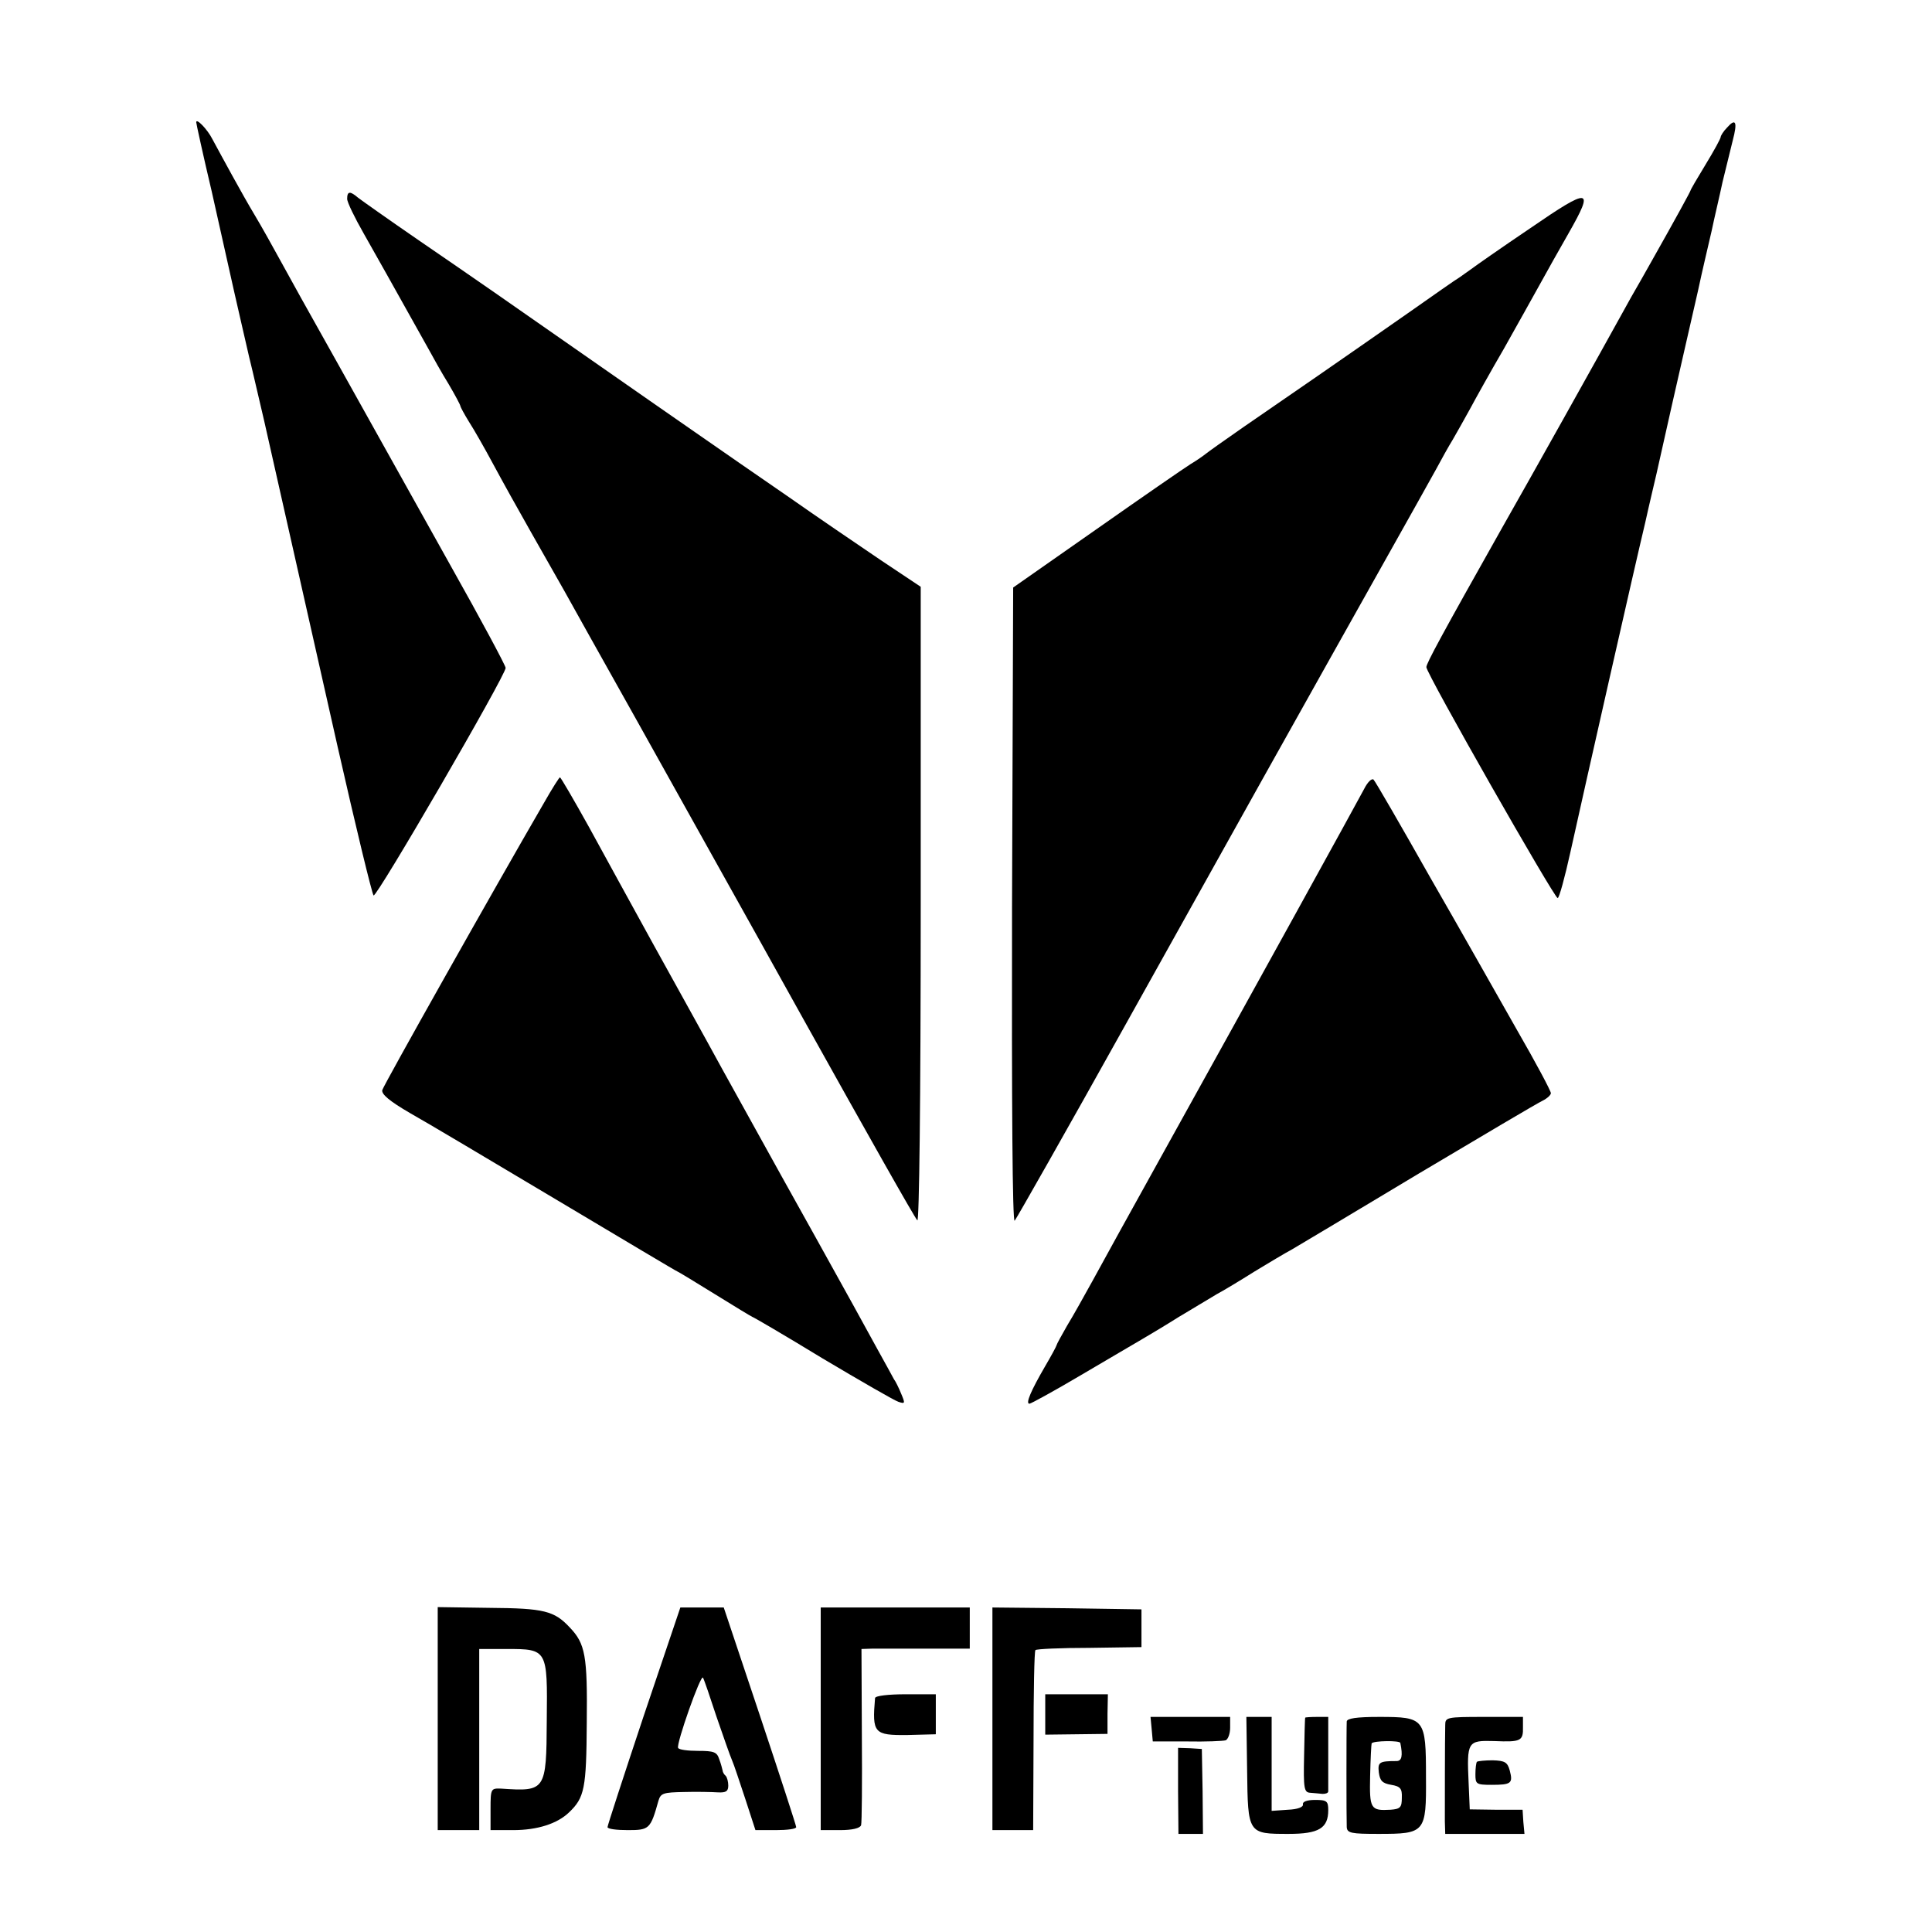
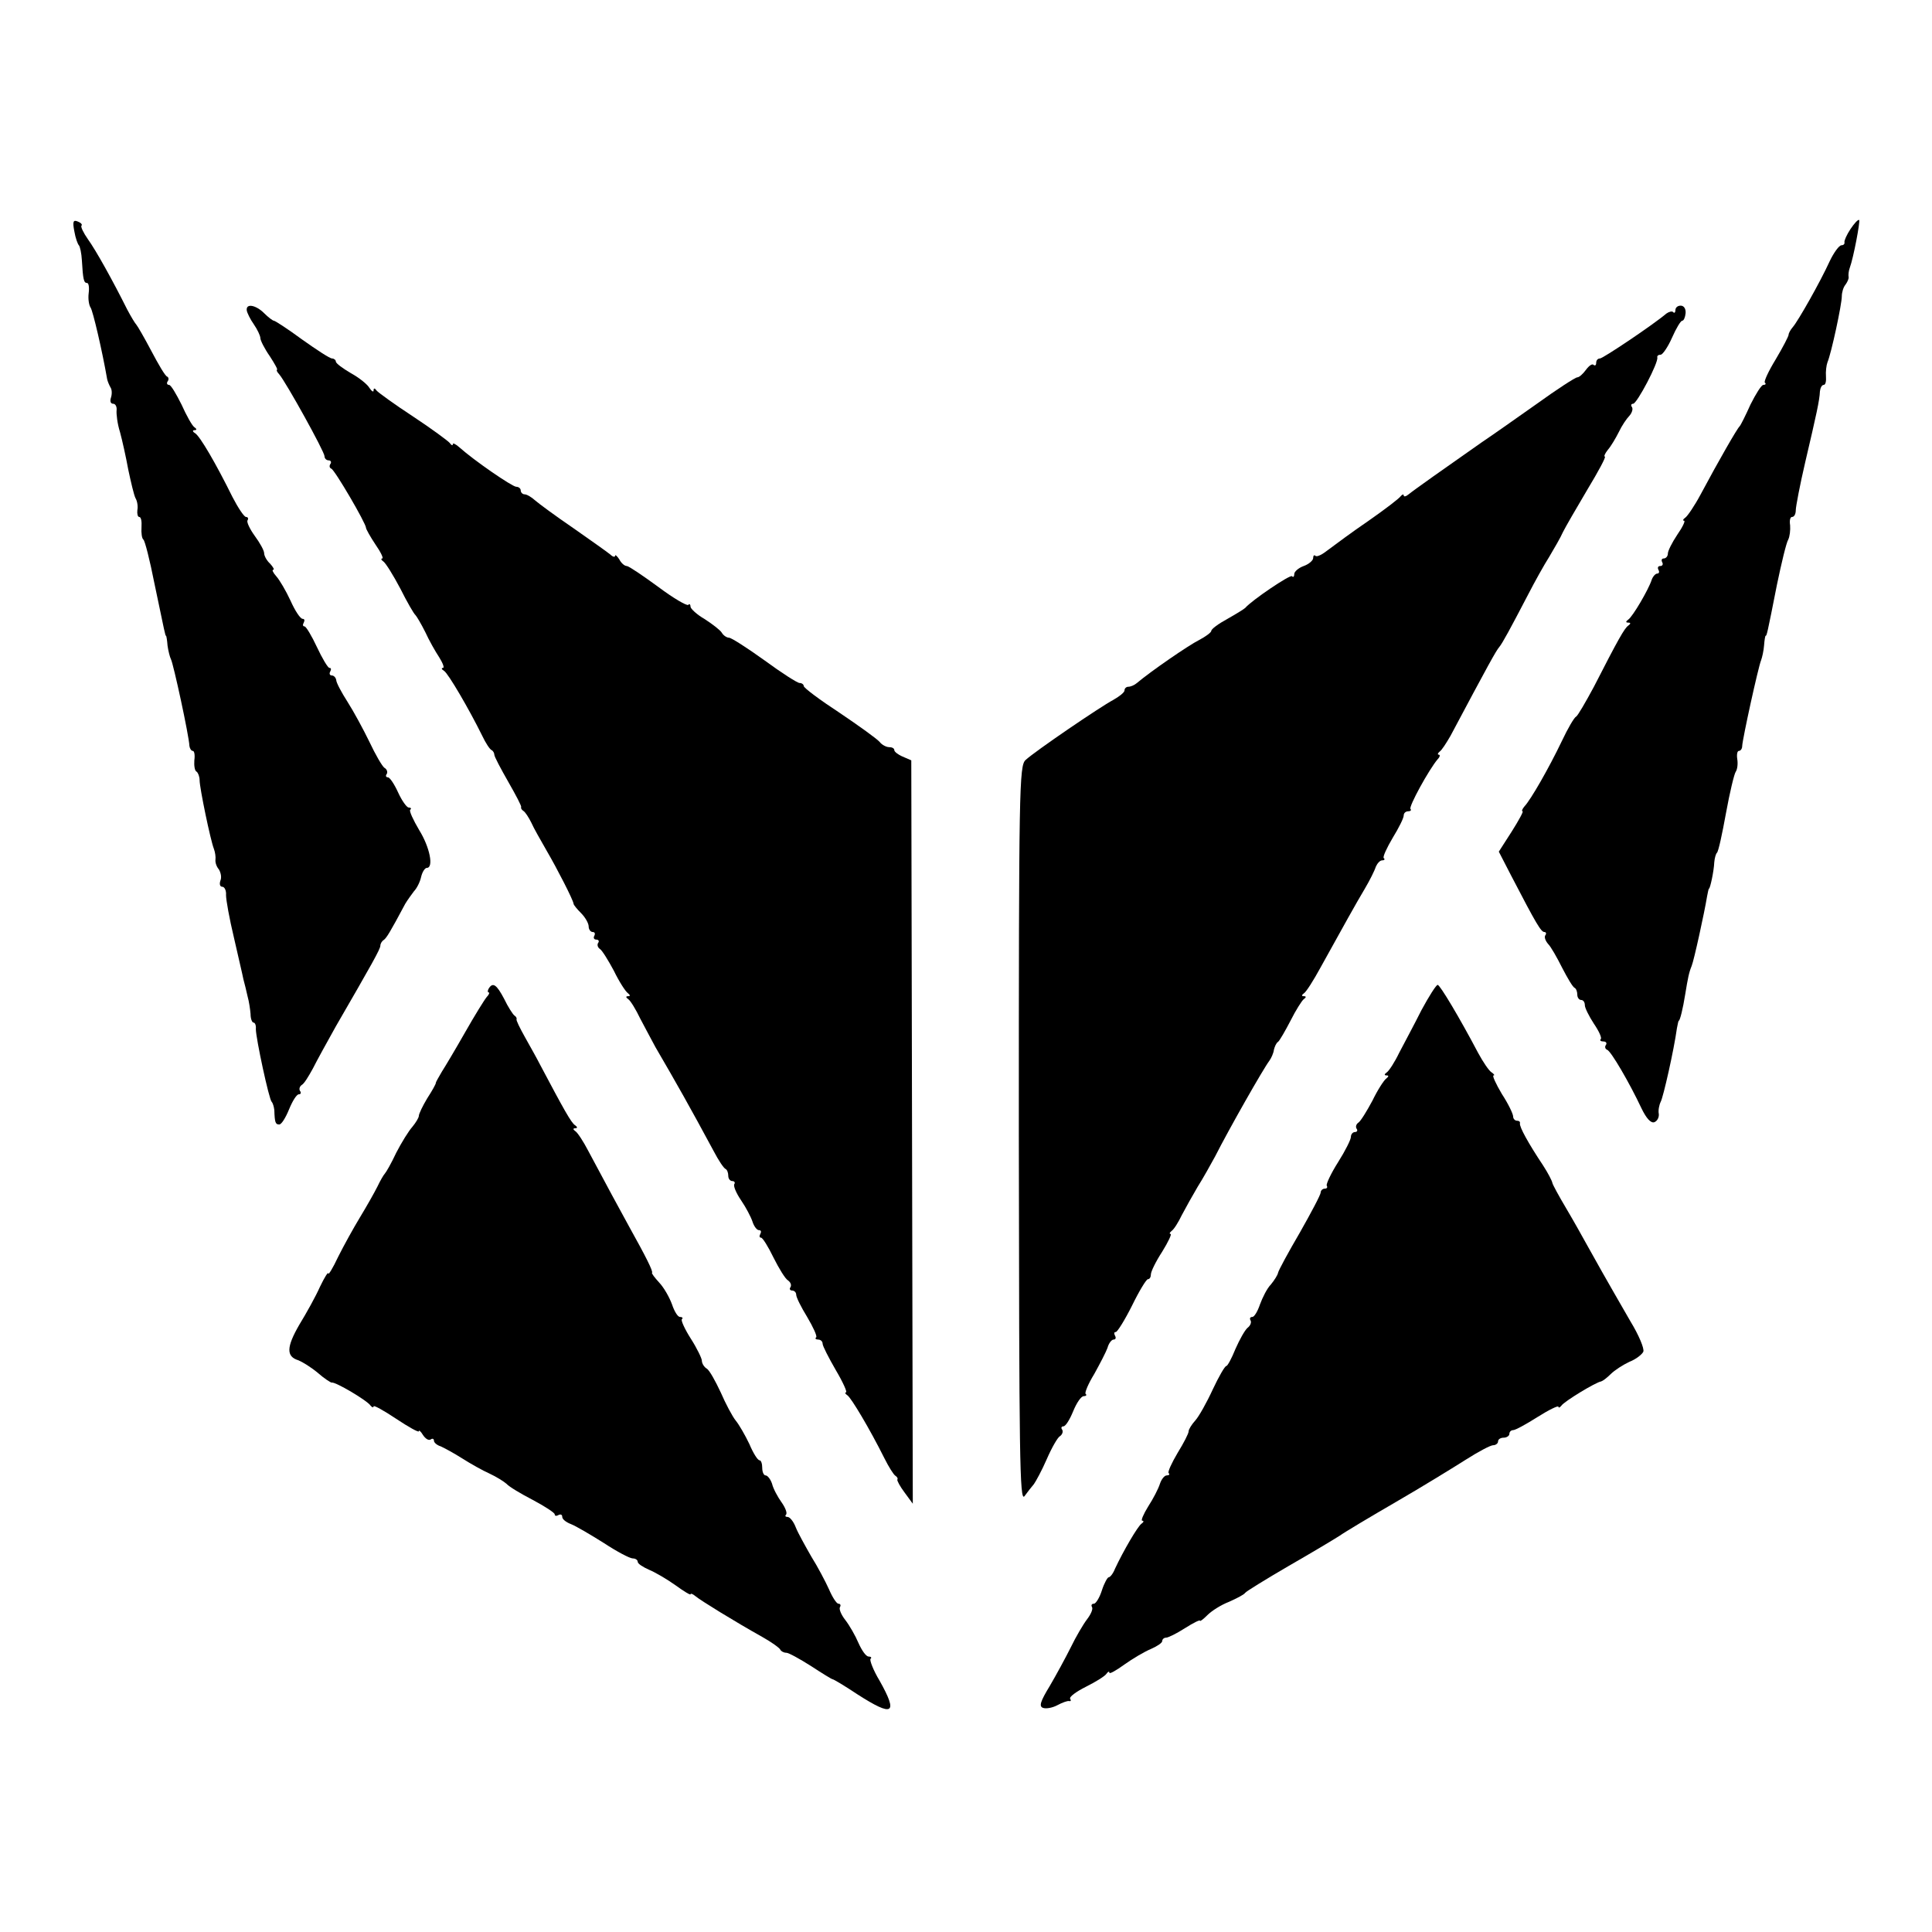
<svg xmlns="http://www.w3.org/2000/svg" version="1.0" width="512pt" height="512pt" viewBox="0 0 512 512" preserveAspectRatio="xMidYMid meet">
  <g transform="translate(0,512) scale(0.1,-0.1)" fill="#000000" stroke="none">
-     <path d="M520 4796 c0 -3 18 -86 41 -183 22 -98 49 -218 60 -268 11 -49 29 -126 39 -170 11 -44 28 -120 40 -170 48 -212 114 -505 195 -865 48 -212 91 -389 95 -393 7 -8 350 583 350 603 0 6 -66 129 -147 273 -296 530 -370 663 -395 707 -14 25 -40 72 -58 105 -18 33 -47 85 -65 115 -33 55 -86 153 -112 201 -13 26 -43 57 -43 45z" />
-     <path d="M4577 4782 c-10 -10 -17 -22 -17 -25 0 -4 -18 -37 -40 -73 -22 -36 -40 -67 -40 -69 0 -2 -38 -72 -103 -187 -15 -27 -39 -69 -54 -95 -100 -181 -264 -474 -343 -613 -160 -284 -200 -358 -200 -368 0 -17 339 -612 348 -612 4 0 19 55 34 123 38 172 172 764 198 872 11 50 25 108 30 130 33 148 54 240 70 310 10 44 28 123 40 175 11 52 28 123 36 158 7 34 21 92 29 130 9 37 21 86 27 110 13 49 8 60 -15 34z" />
-     <path d="M920 4593 c0 -9 20 -50 44 -92 45 -80 59 -104 170 -303 13 -24 37 -67 55 -96 17 -29 31 -55 31 -58 0 -2 10 -21 23 -42 13 -20 42 -71 64 -112 22 -41 67 -122 100 -180 33 -58 72 -127 88 -155 15 -27 102 -183 193 -345 90 -162 293 -524 449 -805 156 -280 288 -514 294 -519 5 -6 9 310 9 835 l0 844 -108 72 c-59 40 -168 114 -242 166 -74 51 -187 129 -250 173 -63 44 -176 122 -250 174 -249 174 -334 233 -480 333 -80 55 -152 106 -161 113 -21 18 -29 18 -29 -3z" />
-     <path d="M4055 4515 c-77 -52 -147 -101 -156 -108 -8 -6 -23 -16 -31 -22 -9 -5 -70 -48 -137 -95 -166 -116 -328 -228 -436 -302 -49 -34 -94 -66 -100 -71 -5 -4 -23 -17 -40 -27 -16 -10 -129 -88 -250 -173 l-220 -154 -3 -843 c-1 -529 1 -841 7 -835 5 6 138 240 294 520 291 522 416 746 769 1375 14 25 38 68 53 95 15 28 35 64 45 80 10 17 30 53 45 80 15 28 55 100 90 160 34 61 77 137 95 170 18 33 53 95 77 137 69 121 58 123 -102 13z" />
-     <path d="M1442 2993 c-138 -238 -425 -748 -429 -762 -2 -11 19 -29 74 -61 43 -24 219 -129 392 -232 173 -103 315 -188 317 -188 1 0 46 -27 99 -60 53 -33 98 -60 99 -60 2 0 86 -49 186 -110 101 -60 191 -112 201 -115 18 -6 18 -4 7 22 -6 15 -15 33 -19 38 -3 6 -23 42 -44 80 -21 39 -94 171 -163 295 -159 285 -143 258 -247 445 -48 88 -132 239 -185 335 -53 96 -129 235 -169 308 -40 72 -75 132 -77 132 -2 0 -21 -30 -42 -67z" />
-     <path d="M3615 3029 c-19 -36 -289 -526 -535 -969 -81 -146 -164 -296 -185 -335 -21 -38 -51 -92 -67 -118 -15 -26 -28 -50 -28 -52 0 -2 -14 -28 -31 -57 -36 -62 -52 -98 -41 -98 4 0 66 34 137 76 72 42 144 85 160 94 17 10 61 36 99 60 38 23 83 50 100 60 17 9 62 36 100 60 38 23 83 50 100 59 17 10 168 100 336 201 168 100 315 187 328 193 12 6 22 15 22 20 0 6 -40 81 -89 166 -49 86 -152 269 -231 406 -78 138 -145 254 -150 259 -5 4 -16 -7 -25 -25z" />
-     <path d="M1160 565 l0 -295 55 0 55 0 0 240 0 240 73 0 c108 0 108 -1 106 -189 -1 -187 -3 -189 -121 -181 -27 1 -28 0 -28 -54 l0 -56 60 0 c64 0 117 17 148 47 41 39 46 63 47 238 2 178 -4 209 -45 252 -41 44 -68 51 -212 52 l-138 2 0 -296z" />
-     <path d="M1706 573 c-53 -159 -96 -291 -96 -295 0 -5 24 -8 54 -8 57 0 60 3 81 78 6 20 13 22 68 23 34 1 74 0 90 -1 21 -1 27 3 27 18 0 10 -3 22 -7 26 -5 4 -8 11 -8 14 -1 4 -4 17 -9 30 -6 19 -14 22 -56 22 -27 0 -51 3 -53 8 -5 11 60 196 66 186 3 -5 19 -52 36 -104 18 -52 36 -104 41 -115 5 -11 20 -57 35 -102 l27 -83 54 0 c30 0 54 3 54 8 0 4 -43 136 -96 295 l-96 287 -58 0 -57 0 -97 -287z" />
-     <path d="M2175 565 l0 -295 51 0 c33 0 53 5 56 13 2 6 3 114 2 240 l-1 227 31 1 c17 0 82 0 144 0 l112 0 0 55 0 54 -197 0 -198 0 0 -295z" />
-     <path d="M2630 565 l0 -295 54 0 54 0 1 236 c0 130 2 239 5 241 2 3 67 6 143 6 l138 2 0 50 0 50 -197 3 -198 2 0 -295z" />
-     <path d="M2319 620 c-8 -93 -3 -99 86 -98 l75 2 0 53 0 53 -80 0 c-46 0 -80 -4 -81 -10z" />
-     <path d="M2770 576 l0 -53 83 1 82 1 0 53 1 52 -83 0 -83 0 0 -54z" />
-     <path d="M3052 538 l3 -33 90 0 c50 -1 96 1 103 3 6 2 12 17 12 33 l0 29 -106 0 -105 0 3 -32z" />
-     <path d="M3305 428 c2 -168 2 -168 110 -168 80 0 105 15 105 63 0 24 -4 27 -35 27 -22 0 -34 -5 -32 -12 1 -7 -14 -13 -40 -14 l-43 -3 0 125 0 124 -33 0 -34 0 2 -142z" />
-     <path d="M3459 568 c-1 -2 -2 -47 -3 -100 -2 -88 0 -98 16 -99 10 -1 25 -2 33 -3 8 0 15 2 15 7 0 4 0 50 0 102 l0 95 -30 0 c-16 0 -31 -1 -31 -2z" />
-     <path d="M3569 558 c-1 -17 -1 -258 0 -280 1 -16 12 -18 84 -18 124 0 127 3 126 151 0 155 -3 159 -124 159 -61 0 -85 -4 -86 -12z m142 -57 c7 -34 4 -48 -10 -48 -46 0 -50 -3 -47 -30 3 -22 9 -29 33 -33 24 -4 29 -10 28 -34 0 -26 -4 -30 -30 -32 -53 -3 -56 2 -54 90 1 44 3 83 4 86 5 7 75 8 76 1z" />
-     <path d="M3830 548 c-1 -37 -1 -220 -1 -255 l1 -33 105 0 105 0 -3 32 -2 32 -70 0 -70 1 -3 70 c-5 110 -3 113 68 111 70 -3 77 0 76 37 l0 27 -103 0 c-100 0 -103 -1 -103 -22z" />
-     <path d="M3122 374 l1 -114 32 0 33 0 -1 113 -2 112 -31 2 -32 1 0 -114z" />
-     <path d="M3914 451 c-2 -2 -4 -17 -4 -33 0 -26 2 -28 43 -28 52 0 57 4 48 38 -6 22 -13 26 -45 27 -21 0 -40 -2 -42 -4z" />
+     <path d="M197 4507 c3 -18 9 -34 12 -37 3 -3 7 -21 8 -40 3 -51 5 -60 14 -60 4 0 6 -12 4 -27 -2 -16 1 -32 5 -38 6 -8 31 -115 44 -190 1 -5 5 -15 9 -22 4 -6 4 -18 1 -27 -3 -9 -1 -16 6 -16 6 0 10 -8 9 -17 -1 -10 2 -36 9 -58 6 -22 16 -67 22 -100 7 -33 15 -67 19 -75 5 -8 7 -23 5 -32 -1 -10 1 -18 5 -18 5 0 7 -12 6 -27 -1 -16 1 -30 5 -33 4 -3 17 -54 29 -115 28 -134 29 -140 31 -140 1 0 3 -12 4 -26 2 -14 6 -30 9 -36 6 -10 48 -203 49 -230 1 -7 5 -13 9 -13 4 0 6 -11 4 -25 -1 -14 1 -28 6 -30 4 -3 8 -13 8 -23 0 -20 29 -160 38 -182 3 -8 5 -21 4 -28 -1 -8 3 -19 9 -26 5 -8 8 -21 4 -30 -3 -9 -1 -16 5 -16 6 0 11 -10 10 -22 0 -13 9 -63 21 -113 11 -49 23 -99 25 -110 3 -11 8 -31 11 -45 4 -14 7 -35 8 -47 0 -13 4 -23 8 -23 4 0 7 -8 6 -17 0 -24 35 -187 42 -193 3 -3 6 -13 7 -22 1 -33 3 -38 13 -38 6 0 17 18 26 40 9 22 20 40 26 40 5 0 7 4 3 9 -3 5 -1 12 5 16 6 3 18 23 29 43 10 20 38 71 61 112 96 166 118 205 118 214 0 5 4 12 9 15 7 5 16 19 57 96 6 10 17 25 23 33 7 7 16 24 19 38 3 13 10 24 15 24 19 0 8 55 -20 100 -16 27 -27 51 -24 54 4 3 2 6 -4 6 -5 0 -18 18 -28 40 -10 22 -22 40 -27 40 -5 0 -7 4 -3 9 3 5 0 13 -6 16 -6 4 -24 35 -40 69 -16 33 -42 81 -58 106 -16 25 -30 51 -30 58 -1 6 -6 12 -12 12 -5 0 -7 5 -4 10 3 6 3 10 -2 10 -4 0 -19 25 -33 55 -14 30 -29 55 -33 55 -5 0 -5 5 -2 10 3 6 2 10 -3 10 -6 0 -20 21 -32 48 -12 26 -29 55 -38 65 -8 9 -12 17 -8 17 4 0 0 7 -8 16 -9 8 -16 21 -16 28 0 7 -11 27 -25 46 -13 18 -22 37 -19 41 3 5 1 9 -4 9 -5 0 -21 24 -36 53 -44 89 -86 161 -99 169 -7 4 -7 8 -2 8 7 0 7 3 0 8 -6 4 -21 31 -34 60 -14 28 -28 52 -33 52 -5 0 -7 4 -4 9 4 5 3 11 -1 13 -5 1 -23 32 -42 68 -19 36 -37 67 -40 70 -3 3 -14 21 -24 40 -39 78 -83 157 -104 186 -12 17 -20 34 -17 36 3 3 -2 8 -10 11 -12 5 -14 0 -9 -26z" />
+     <path d="M4904 4513 c-10 -15 -17 -31 -16 -35 1 -5 -3 -8 -8 -8 -6 0 -20 -19 -31 -42 -25 -55 -84 -159 -98 -175 -6 -7 -11 -16 -11 -20 0 -4 -15 -33 -34 -65 -19 -31 -32 -59 -29 -62 4 -3 2 -6 -4 -6 -5 0 -20 -24 -34 -52 -13 -29 -26 -55 -29 -58 -6 -5 -56 -92 -103 -180 -16 -30 -35 -58 -41 -62 -6 -4 -7 -8 -3 -8 4 0 -4 -17 -18 -37 -14 -21 -25 -43 -25 -50 0 -7 -5 -13 -11 -13 -5 0 -7 -4 -4 -10 3 -5 1 -10 -5 -10 -6 0 -8 -4 -5 -10 3 -5 2 -10 -3 -10 -5 0 -12 -8 -15 -17 -8 -25 -50 -97 -62 -105 -7 -5 -7 -8 0 -8 7 0 7 -3 0 -8 -10 -7 -26 -35 -91 -162 -22 -41 -43 -77 -47 -79 -5 -2 -22 -31 -38 -65 -34 -71 -82 -155 -99 -173 -6 -7 -8 -13 -5 -13 3 0 -10 -24 -29 -54 l-34 -53 33 -64 c67 -129 79 -149 88 -149 4 0 6 -4 2 -9 -3 -5 1 -15 8 -23 7 -7 23 -35 37 -63 14 -27 28 -51 33 -53 4 -2 7 -10 7 -18 0 -8 5 -14 10 -14 6 0 10 -6 10 -14 0 -7 11 -29 24 -49 13 -19 22 -38 18 -41 -3 -3 0 -6 7 -6 7 0 10 -4 7 -9 -4 -5 -2 -11 3 -13 10 -3 59 -87 91 -155 13 -27 25 -40 34 -37 8 3 13 13 12 22 -2 9 1 24 5 32 7 13 35 137 43 195 2 11 4 20 5 20 3 0 11 32 17 70 7 43 10 58 17 75 6 14 34 142 41 185 2 11 4 20 5 20 3 0 13 46 14 70 1 11 4 22 7 25 4 3 14 50 24 105 10 55 22 105 26 110 4 6 6 20 4 33 -2 12 0 22 4 22 5 0 9 6 9 13 1 20 43 211 50 227 3 8 7 26 8 40 1 14 3 25 4 25 3 0 4 3 30 135 12 58 25 112 30 120 4 8 6 25 5 38 -2 12 0 22 5 22 6 0 10 8 10 18 0 9 11 67 25 127 30 128 38 164 39 188 1 9 5 17 10 17 5 0 7 10 6 23 -1 12 1 29 4 37 10 23 38 153 38 175 0 10 4 24 10 31 5 7 9 16 8 20 -1 5 0 16 3 24 10 27 28 123 25 127 -3 2 -13 -9 -23 -24z" />
+     <path d="M654 4297 c1 -6 9 -23 19 -37 9 -13 17 -30 17 -36 0 -6 11 -28 25 -48 13 -20 22 -36 19 -36 -2 0 0 -6 6 -12 18 -21 120 -205 120 -217 0 -6 5 -11 11 -11 5 0 8 -4 5 -9 -4 -5 -3 -11 2 -13 9 -3 92 -145 92 -157 0 -3 11 -23 25 -44 14 -20 22 -37 18 -37 -4 0 -3 -4 3 -8 6 -4 26 -36 45 -72 18 -36 36 -67 40 -70 3 -3 15 -23 26 -45 10 -22 27 -52 37 -67 10 -16 14 -28 10 -28 -5 0 -4 -4 3 -8 11 -7 66 -101 101 -172 9 -19 20 -36 25 -38 4 -2 7 -8 7 -12 0 -5 17 -37 37 -72 20 -35 36 -65 34 -67 -1 -2 1 -7 6 -10 5 -3 14 -17 21 -31 6 -14 25 -47 41 -75 28 -48 70 -130 71 -140 0 -3 9 -14 20 -25 11 -11 20 -27 20 -35 0 -8 5 -15 11 -15 5 0 7 -4 4 -10 -3 -5 -1 -10 5 -10 6 0 9 -4 5 -9 -3 -5 -1 -12 5 -16 6 -4 22 -30 37 -58 14 -29 31 -55 37 -59 6 -5 7 -8 1 -8 -7 0 -7 -3 0 -8 6 -4 20 -27 32 -52 13 -25 31 -58 40 -75 56 -96 91 -158 154 -275 13 -25 27 -46 32 -48 4 -2 7 -10 7 -18 0 -8 5 -14 11 -14 5 0 8 -4 5 -8 -3 -5 5 -24 18 -43 13 -19 26 -44 30 -56 4 -13 12 -23 17 -23 6 0 7 -4 4 -10 -3 -5 -3 -10 2 -10 4 0 19 -24 33 -53 14 -28 31 -56 38 -60 7 -5 10 -12 7 -18 -4 -5 -1 -9 4 -9 6 0 11 -5 11 -11 0 -7 13 -33 29 -59 16 -27 27 -51 24 -54 -4 -3 -1 -6 5 -6 7 0 12 -5 12 -11 0 -6 16 -37 35 -70 19 -32 31 -59 27 -59 -4 0 -2 -4 4 -8 10 -7 58 -87 98 -167 11 -22 24 -43 29 -46 5 -3 7 -8 5 -10 -1 -3 7 -18 19 -34 l22 -30 -2 985 -2 985 -23 10 c-12 5 -22 13 -22 17 0 5 -6 8 -14 8 -7 0 -19 6 -25 14 -7 8 -54 42 -106 77 -52 34 -95 66 -95 71 0 4 -5 8 -11 8 -6 0 -48 27 -93 60 -46 33 -88 60 -94 60 -6 0 -15 6 -19 13 -4 7 -25 23 -45 36 -21 12 -38 28 -38 33 0 6 -3 9 -6 5 -4 -3 -40 18 -80 48 -41 30 -78 55 -83 55 -6 0 -15 8 -20 18 -6 9 -11 13 -11 9 0 -4 -6 -3 -12 3 -7 6 -51 37 -98 70 -47 32 -93 66 -102 74 -10 9 -22 16 -28 16 -5 0 -10 5 -10 10 0 6 -6 10 -12 10 -12 1 -112 70 -150 104 -10 9 -18 13 -18 9 0 -5 -4 -3 -8 3 -4 5 -47 37 -97 70 -49 32 -93 64 -97 69 -5 7 -8 7 -8 0 0 -5 -5 -2 -11 7 -5 9 -27 27 -49 39 -22 13 -40 26 -40 31 0 4 -5 8 -10 8 -6 0 -41 23 -79 50 -38 28 -72 50 -75 50 -3 0 -15 9 -26 20 -22 22 -49 27 -46 7z" />
+     <path d="M4440 4298 c0 -6 -3 -9 -6 -5 -3 3 -11 1 -18 -4 -34 -29 -168 -119 -176 -119 -6 0 -10 -5 -10 -12 0 -6 -3 -8 -7 -5 -3 4 -12 -2 -20 -13 -8 -11 -18 -20 -23 -20 -5 0 -53 -31 -107 -70 -54 -38 -119 -84 -146 -102 -93 -65 -182 -128 -194 -138 -7 -6 -13 -7 -13 -3 0 4 -4 3 -8 -2 -4 -6 -42 -35 -85 -65 -44 -30 -91 -65 -107 -77 -15 -12 -30 -20 -34 -16 -3 3 -6 1 -6 -6 0 -6 -11 -16 -25 -21 -14 -5 -25 -15 -25 -21 0 -7 -3 -10 -6 -6 -5 5 -107 -64 -124 -84 -3 -3 -24 -16 -47 -29 -24 -13 -43 -27 -43 -32 0 -4 -15 -15 -32 -24 -28 -14 -127 -82 -165 -114 -7 -6 -17 -10 -23 -10 -5 0 -10 -4 -10 -10 0 -5 -14 -16 -30 -25 -34 -18 -206 -135 -232 -159 -17 -15 -18 -75 -18 -993 1 -852 2 -975 15 -958 8 11 19 25 25 32 5 7 21 36 34 66 13 30 29 58 35 61 6 4 9 12 6 17 -4 5 -2 9 3 9 6 0 17 18 26 40 9 22 21 40 28 40 6 0 9 3 5 6 -3 3 7 27 23 53 15 27 31 58 35 69 3 12 11 22 16 22 6 0 7 5 4 10 -3 6 -3 10 2 10 4 0 24 32 43 70 19 39 38 70 42 70 5 0 8 6 8 13 0 7 13 34 30 60 16 26 26 47 22 47 -4 0 -2 4 3 8 6 4 18 23 27 42 10 19 29 53 42 75 14 22 34 58 46 80 37 73 128 233 144 254 5 7 11 20 12 29 2 8 6 18 11 21 4 3 19 29 33 56 14 28 30 53 35 57 7 5 7 8 0 8 -6 0 -6 3 1 8 6 4 25 34 43 67 61 110 94 170 118 210 13 22 26 48 29 58 4 9 11 17 17 17 6 0 8 3 4 6 -3 3 8 27 24 54 16 26 29 52 29 59 0 6 5 11 12 11 6 0 9 3 6 6 -6 5 49 105 72 132 6 6 7 12 3 12 -4 0 -3 4 2 8 6 4 18 23 29 42 100 188 121 226 129 235 9 11 29 48 77 140 17 33 42 78 56 100 13 22 30 51 36 65 7 14 36 64 65 113 29 48 50 87 46 87 -3 0 0 8 8 18 8 9 21 31 29 47 8 17 21 36 28 43 7 8 10 18 7 23 -4 5 -2 9 3 9 10 0 68 110 64 123 -1 4 3 7 9 7 5 0 19 20 30 45 11 25 23 45 27 45 4 0 8 9 9 20 1 11 -4 20 -13 20 -8 0 -14 -5 -14 -12z" />
+     <path d="M1295 2500 c-3 -5 -3 -10 0 -10 3 0 1 -6 -5 -12 -6 -7 -32 -49 -57 -93 -25 -44 -53 -91 -62 -105 -8 -14 -16 -27 -16 -30 0 -3 -10 -21 -23 -41 -12 -20 -22 -41 -22 -46 0 -5 -8 -18 -17 -29 -10 -11 -29 -42 -43 -69 -13 -28 -27 -52 -30 -55 -3 -3 -12 -18 -20 -35 -8 -16 -29 -53 -46 -81 -17 -28 -43 -75 -58 -105 -14 -30 -26 -49 -26 -44 0 6 -10 -10 -22 -35 -11 -25 -36 -70 -55 -101 -34 -59 -35 -84 -2 -94 10 -4 33 -18 51 -33 17 -15 34 -26 37 -26 9 3 95 -48 103 -61 4 -5 8 -6 8 -2 0 4 27 -11 60 -33 33 -22 60 -37 60 -33 0 4 5 0 11 -10 6 -9 14 -15 20 -12 5 4 9 2 9 -3 0 -5 8 -12 18 -15 9 -4 35 -18 57 -32 22 -14 54 -32 72 -40 17 -8 37 -20 45 -27 7 -8 39 -27 70 -43 32 -17 58 -34 58 -38 0 -5 5 -5 10 -2 6 3 10 1 10 -5 0 -6 10 -14 23 -19 13 -5 52 -28 87 -50 35 -23 69 -41 77 -41 7 0 13 -4 13 -9 0 -5 14 -14 30 -21 17 -7 49 -26 70 -41 22 -16 40 -27 40 -24 0 3 6 1 13 -5 13 -11 102 -66 177 -108 25 -14 47 -30 48 -34 2 -4 9 -8 16 -8 6 0 35 -16 65 -35 29 -19 55 -35 57 -35 3 0 33 -18 66 -40 95 -61 109 -53 59 36 -17 28 -27 55 -24 58 4 3 1 6 -5 6 -7 0 -18 16 -27 36 -8 19 -24 47 -35 61 -11 14 -17 29 -14 34 3 5 1 9 -4 9 -5 0 -16 17 -25 38 -9 20 -30 60 -47 87 -16 28 -35 62 -41 77 -6 16 -16 28 -22 28 -6 0 -7 3 -4 6 4 4 -2 19 -12 33 -10 14 -22 36 -25 49 -4 12 -12 22 -17 22 -5 0 -9 9 -9 20 0 11 -3 20 -7 20 -5 0 -17 19 -27 43 -11 23 -27 51 -36 62 -9 11 -27 45 -40 75 -14 30 -30 59 -37 63 -7 4 -13 14 -13 21 0 6 -13 33 -29 58 -16 25 -27 49 -24 52 4 3 1 6 -5 6 -6 0 -15 15 -21 33 -7 19 -21 44 -34 58 -12 13 -21 25 -19 26 3 4 -16 42 -60 121 -28 51 -60 110 -109 202 -13 25 -28 48 -34 52 -7 5 -7 8 0 8 6 0 5 4 -1 8 -10 6 -30 42 -93 161 -7 14 -25 46 -39 71 -14 25 -25 47 -23 49 1 2 -1 7 -6 10 -4 3 -17 23 -27 44 -20 38 -30 45 -41 27z" />
+     <path d="M3767 2443 c-19 -38 -46 -88 -59 -113 -12 -25 -27 -48 -33 -52 -7 -5 -7 -8 0 -8 6 0 5 -3 -1 -8 -6 -4 -23 -30 -37 -59 -15 -28 -31 -54 -37 -58 -6 -4 -8 -11 -5 -16 4 -5 1 -9 -4 -9 -6 0 -11 -6 -11 -13 0 -7 -15 -37 -34 -67 -19 -30 -32 -58 -30 -62 3 -5 0 -8 -5 -8 -6 0 -11 -5 -11 -10 0 -6 -25 -53 -55 -106 -31 -53 -57 -101 -58 -107 -1 -6 -10 -20 -19 -31 -10 -10 -22 -34 -29 -53 -6 -18 -15 -33 -20 -33 -6 0 -8 -4 -5 -9 3 -5 0 -14 -8 -20 -7 -6 -21 -31 -32 -56 -10 -25 -21 -45 -24 -45 -4 0 -20 -28 -36 -62 -16 -35 -37 -72 -46 -82 -10 -11 -18 -24 -18 -29 0 -6 -13 -31 -29 -57 -16 -27 -27 -51 -24 -54 4 -3 1 -6 -5 -6 -6 0 -14 -10 -18 -22 -4 -13 -18 -40 -31 -60 -13 -21 -20 -38 -16 -38 5 0 4 -4 -2 -8 -10 -7 -48 -72 -70 -119 -5 -13 -13 -23 -17 -23 -3 0 -12 -16 -18 -35 -6 -19 -16 -35 -21 -35 -6 0 -8 -4 -5 -9 3 -5 -3 -19 -13 -32 -10 -13 -30 -47 -43 -74 -14 -28 -39 -74 -56 -103 -25 -41 -29 -54 -18 -58 8 -3 25 0 38 7 13 7 27 12 31 11 5 -1 6 1 3 6 -3 5 16 19 42 32 26 13 50 28 54 34 4 6 8 8 8 3 0 -4 18 6 40 22 21 15 53 34 70 41 16 7 30 16 30 21 0 5 5 9 10 9 6 0 28 11 50 25 22 14 40 23 40 20 0 -3 9 4 20 15 11 11 36 27 57 35 20 9 40 19 43 24 3 4 55 36 115 71 61 35 121 71 135 80 14 10 81 50 150 90 69 40 152 91 185 112 33 21 65 38 72 38 7 0 13 5 13 10 0 6 7 10 15 10 8 0 15 5 15 10 0 6 5 10 10 10 6 0 35 16 65 35 30 19 55 31 55 27 0 -4 4 -2 8 3 7 11 91 62 105 64 4 1 15 9 25 19 11 11 33 25 50 33 18 7 34 20 37 27 3 8 -12 44 -34 80 -67 116 -95 166 -116 204 -11 20 -35 63 -54 95 -19 32 -36 63 -37 68 -1 6 -12 27 -25 47 -38 57 -63 102 -61 111 1 4 -2 7 -8 7 -5 0 -10 5 -10 11 0 7 -13 34 -30 60 -16 27 -26 49 -22 49 4 0 1 4 -5 8 -7 4 -23 28 -36 52 -49 93 -101 180 -107 180 -4 0 -23 -30 -43 -67z" />
  </g>
</svg>
